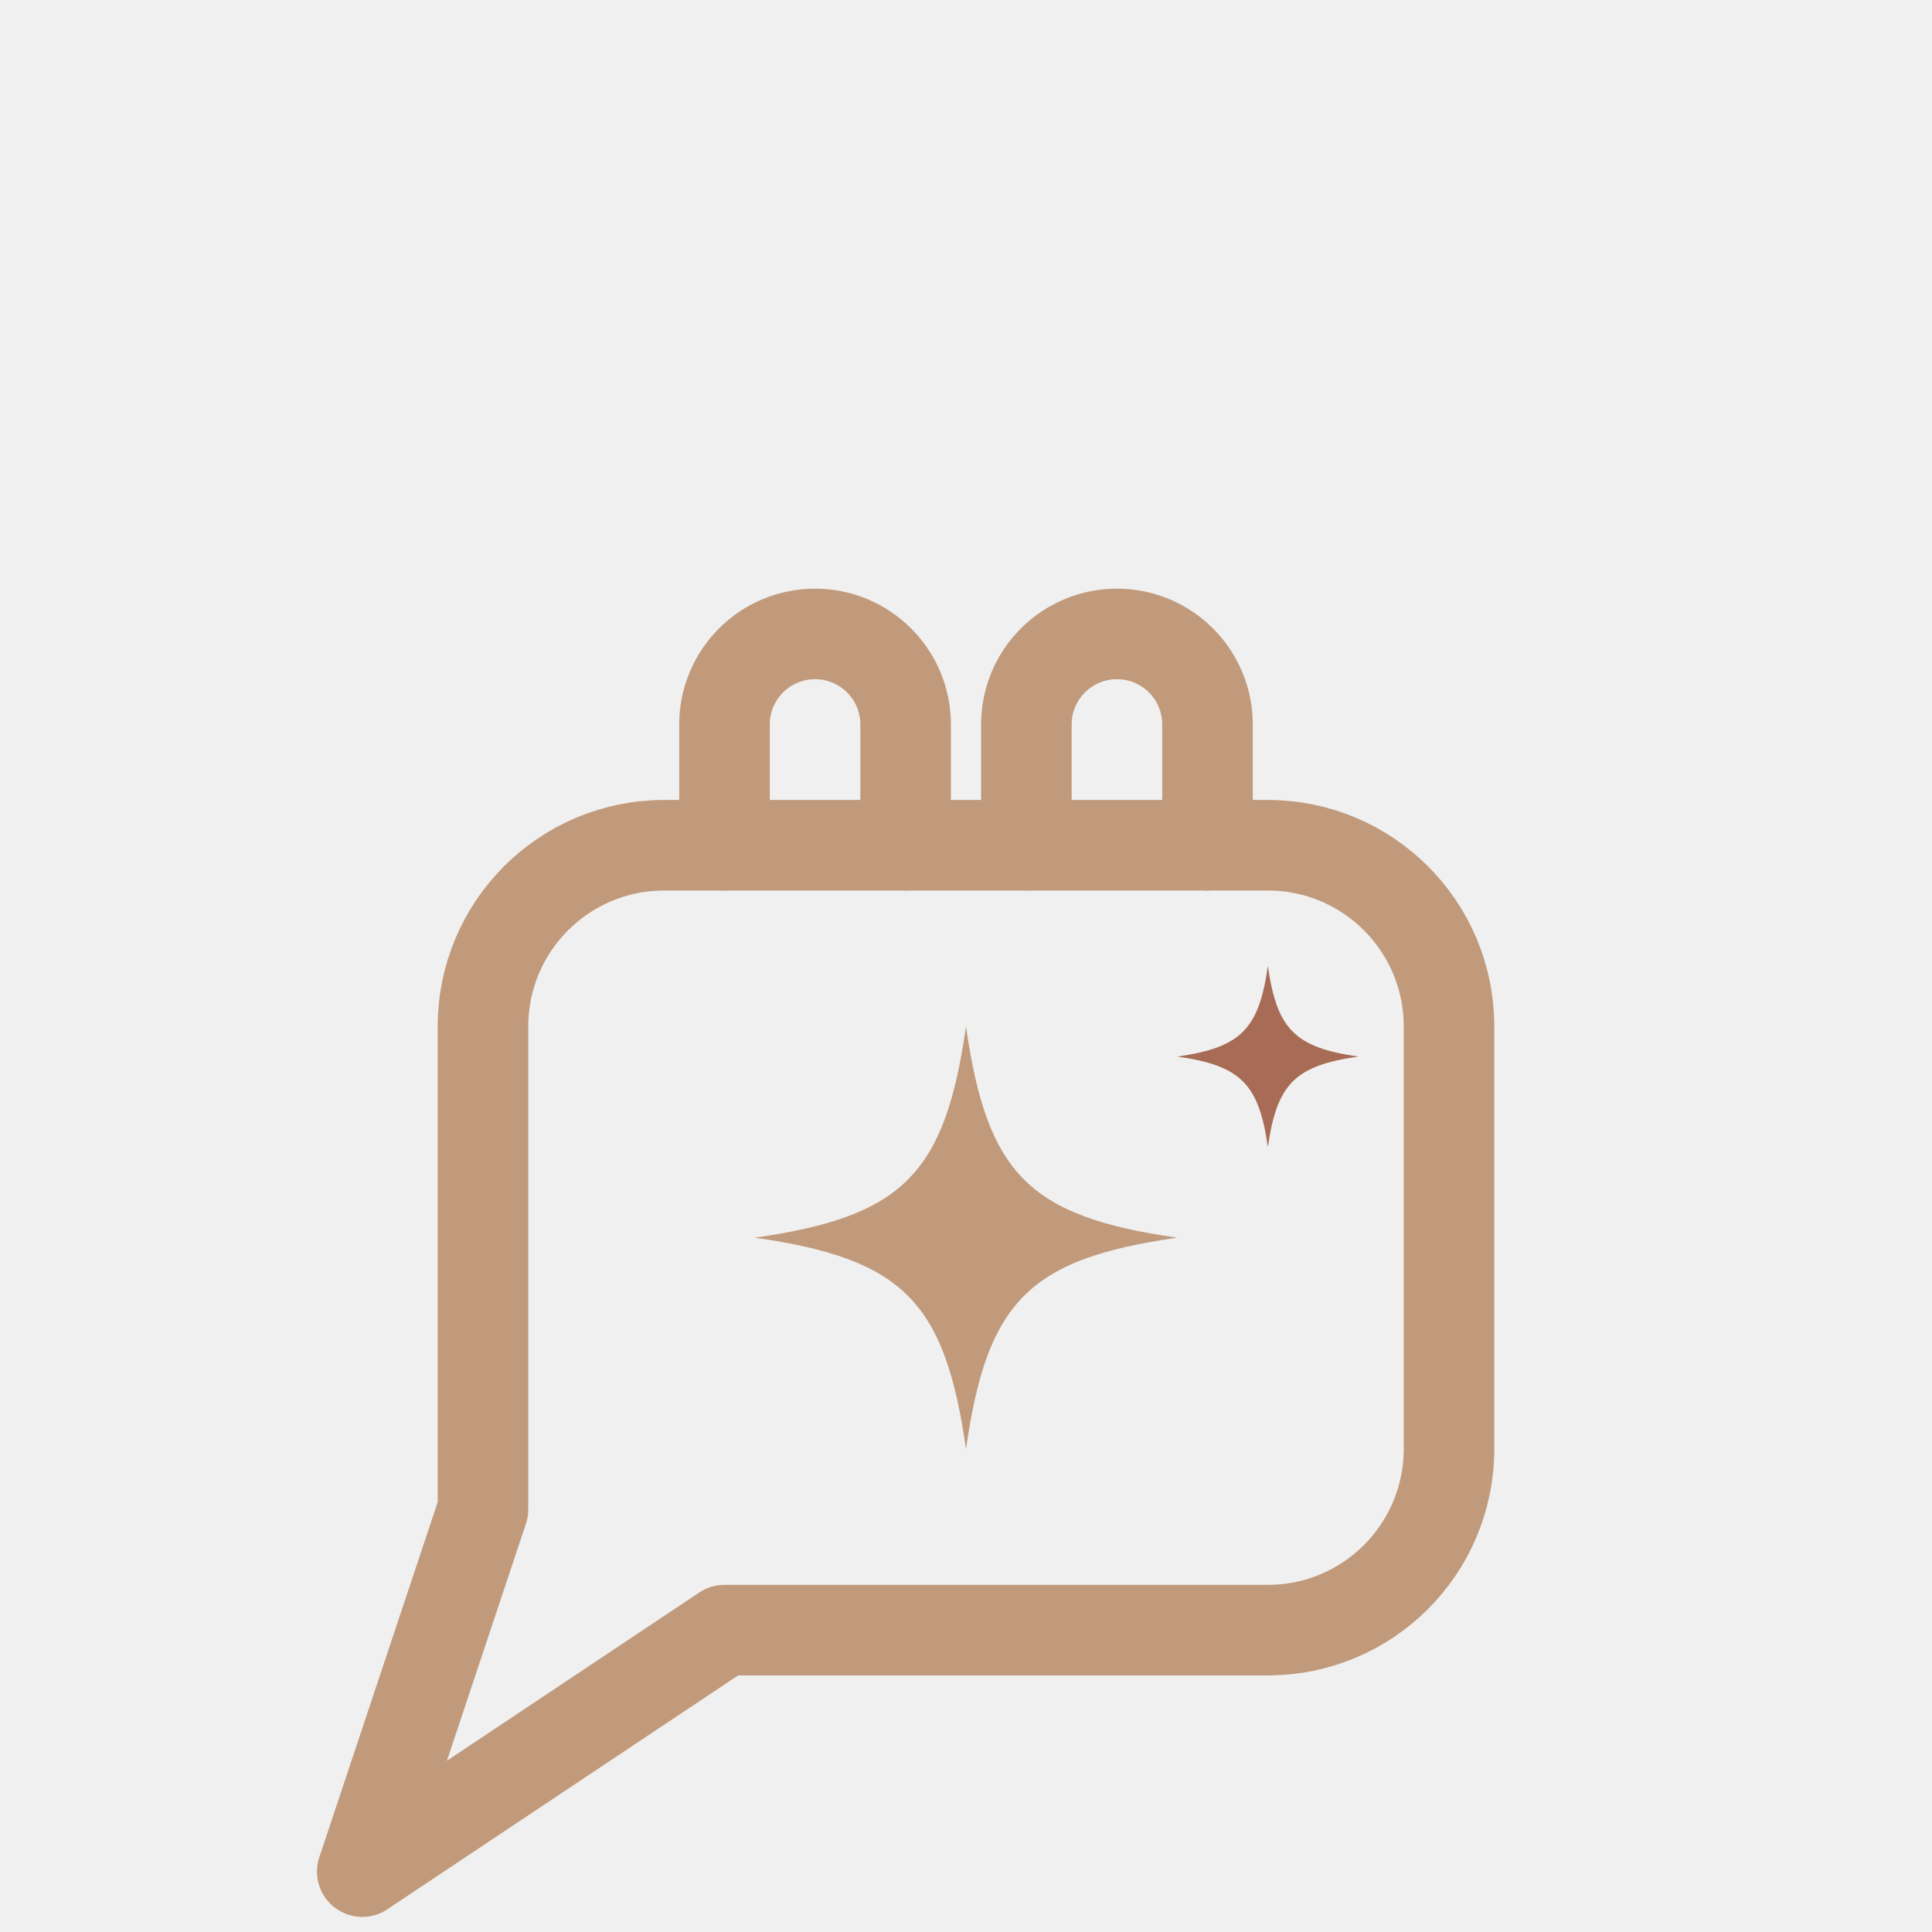
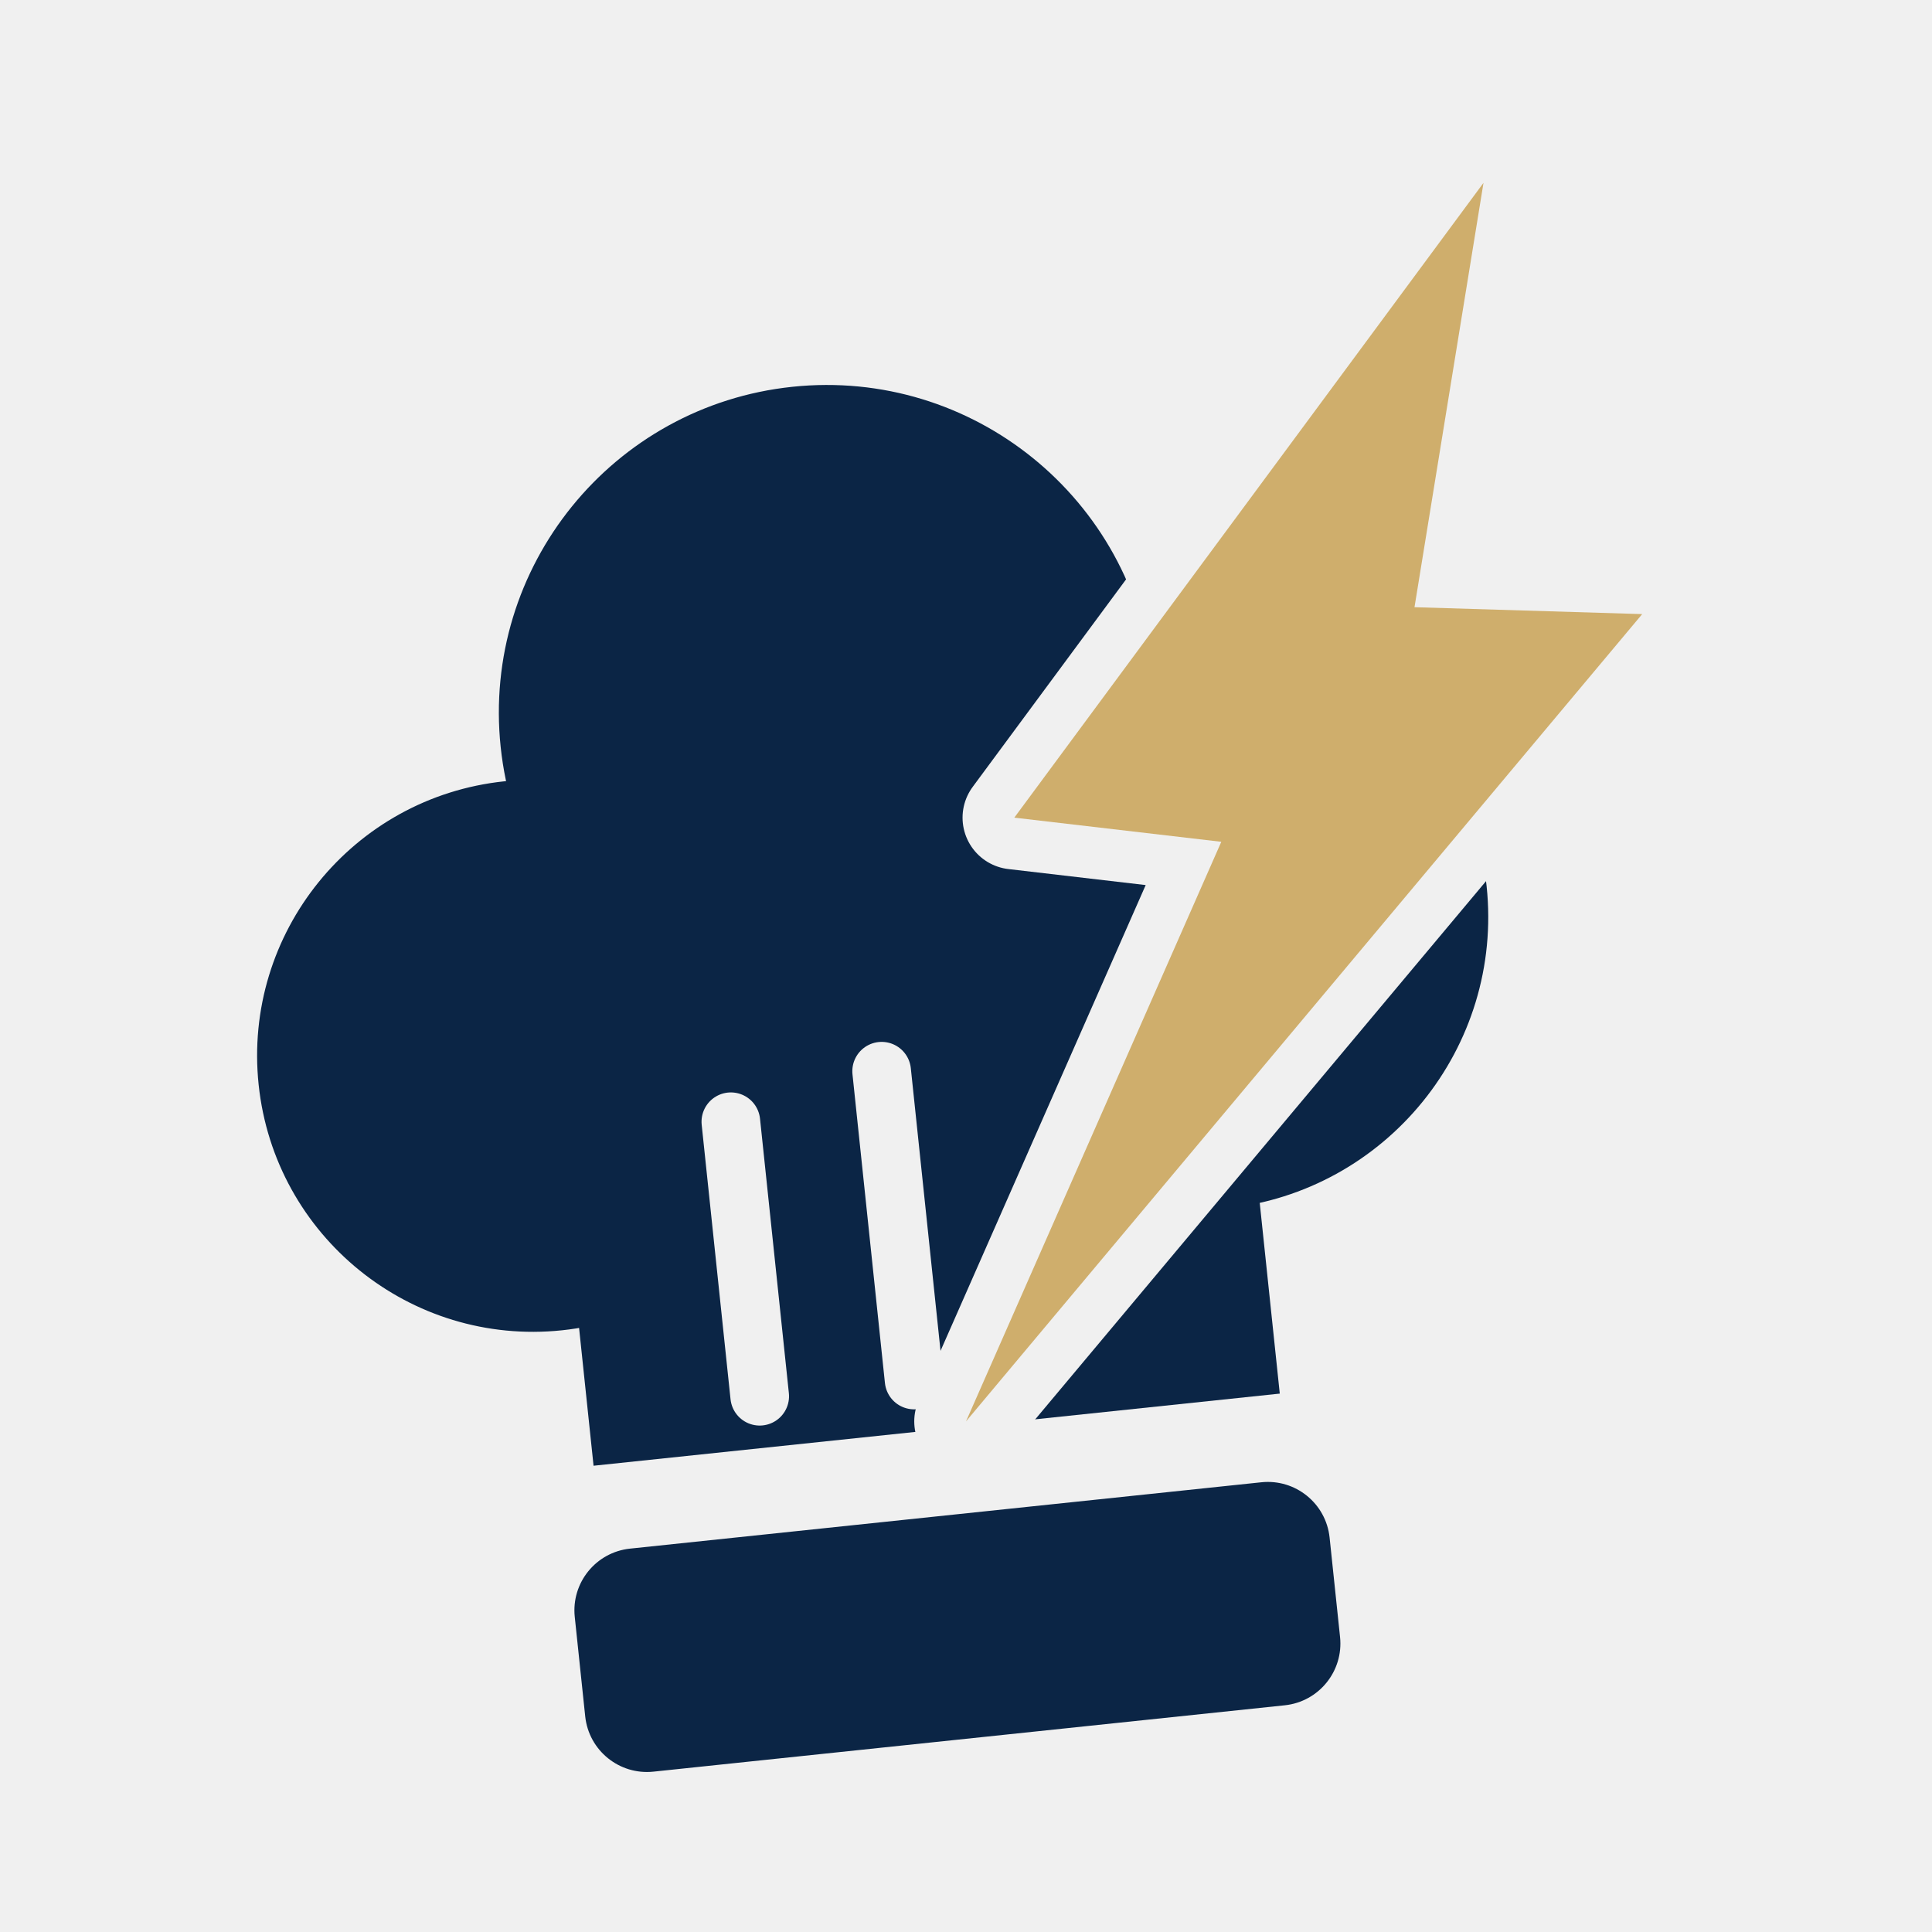
- <svg xmlns="http://www.w3.org/2000/svg" viewBox="0 0 64 64" width="512" height="512" fill="none" role="img" aria-label="TransChap">
-   <path d="M24 28 L24 24 A3 3 0 0 1 30 24 L30 28" stroke="#C19A7C" stroke-width="3" stroke-linecap="round" stroke-linejoin="round" />
-   <path d="M34 28 L34 24 A3 3 0 0 1 40 24 L40 28" stroke="#C19A7C" stroke-width="3" stroke-linecap="round" stroke-linejoin="round" />
-   <path d="M16 34 A6 6 0 0 1 22 28 L42 28 A6 6 0 0 1 48 34 L48 48 A6 6 0 0 1 42 54 L24 54 L12 62 L16 50 Z" stroke="#C19A7C" stroke-width="3" stroke-linecap="round" stroke-linejoin="round" />
-   <path fill="#C19A7C" d="M32 34 C32.7 38.9 34.1 40.3 39 41 C34.1 41.7 32.7 43.1 32 48 C31.3 43.1 29.9 41.7 25 41 C29.9 40.3 31.3 38.9 32 34 Z" />
-   <path fill="#A86B55" d="M42 32 C42.3 34.1 42.9 34.7 45 35 C42.9 35.3 42.3 35.9 42 38 C41.7 35.9 41.1 35.3 39 35 C41.1 34.7 41.7 34.1 42 32 Z" />
+ <svg xmlns="http://www.w3.org/2000/svg" viewBox="6 1.5 56 56" width="512" height="512" role="img" aria-label="TransChap">
+   <defs>
+     <mask id="tc-mark" maskUnits="userSpaceOnUse" x="0" y="0" width="64" height="64">
+       <g transform="rotate(-6 32 32)">
+         <g fill="#fff">
+           <circle cx="21.5" cy="31" r="8" />
+           <circle cx="31" cy="22" r="9.5" />
+           <circle cx="41" cy="29" r="8.5" />
+           <path d="M22 27h20v16H22z" />
+           <rect x="21" y="45.5" width="22" height="6.5" rx="1.8" />
+         </g>
+         <path d="M27 33.5v8M31.5 32.5v9" fill="none" stroke="#000" stroke-width="1.7" stroke-linecap="round" />
+       </g>
+       <path d="M49 6.8 35.4 25.2l6 .7-7.4 16.8 19.6-23.4-6.6-.2z" fill="#000" stroke="#000" stroke-width="3" stroke-linejoin="round" />
+     </mask>
+   </defs>
+   <rect width="64" height="64" fill="#0b2545" mask="url(#tc-mark)" />
+   <path d="M49 6.8 35.4 25.2l6 .7-7.4 16.8 19.6-23.4-6.6-.2z" fill="#cfae6c" />
</svg>
